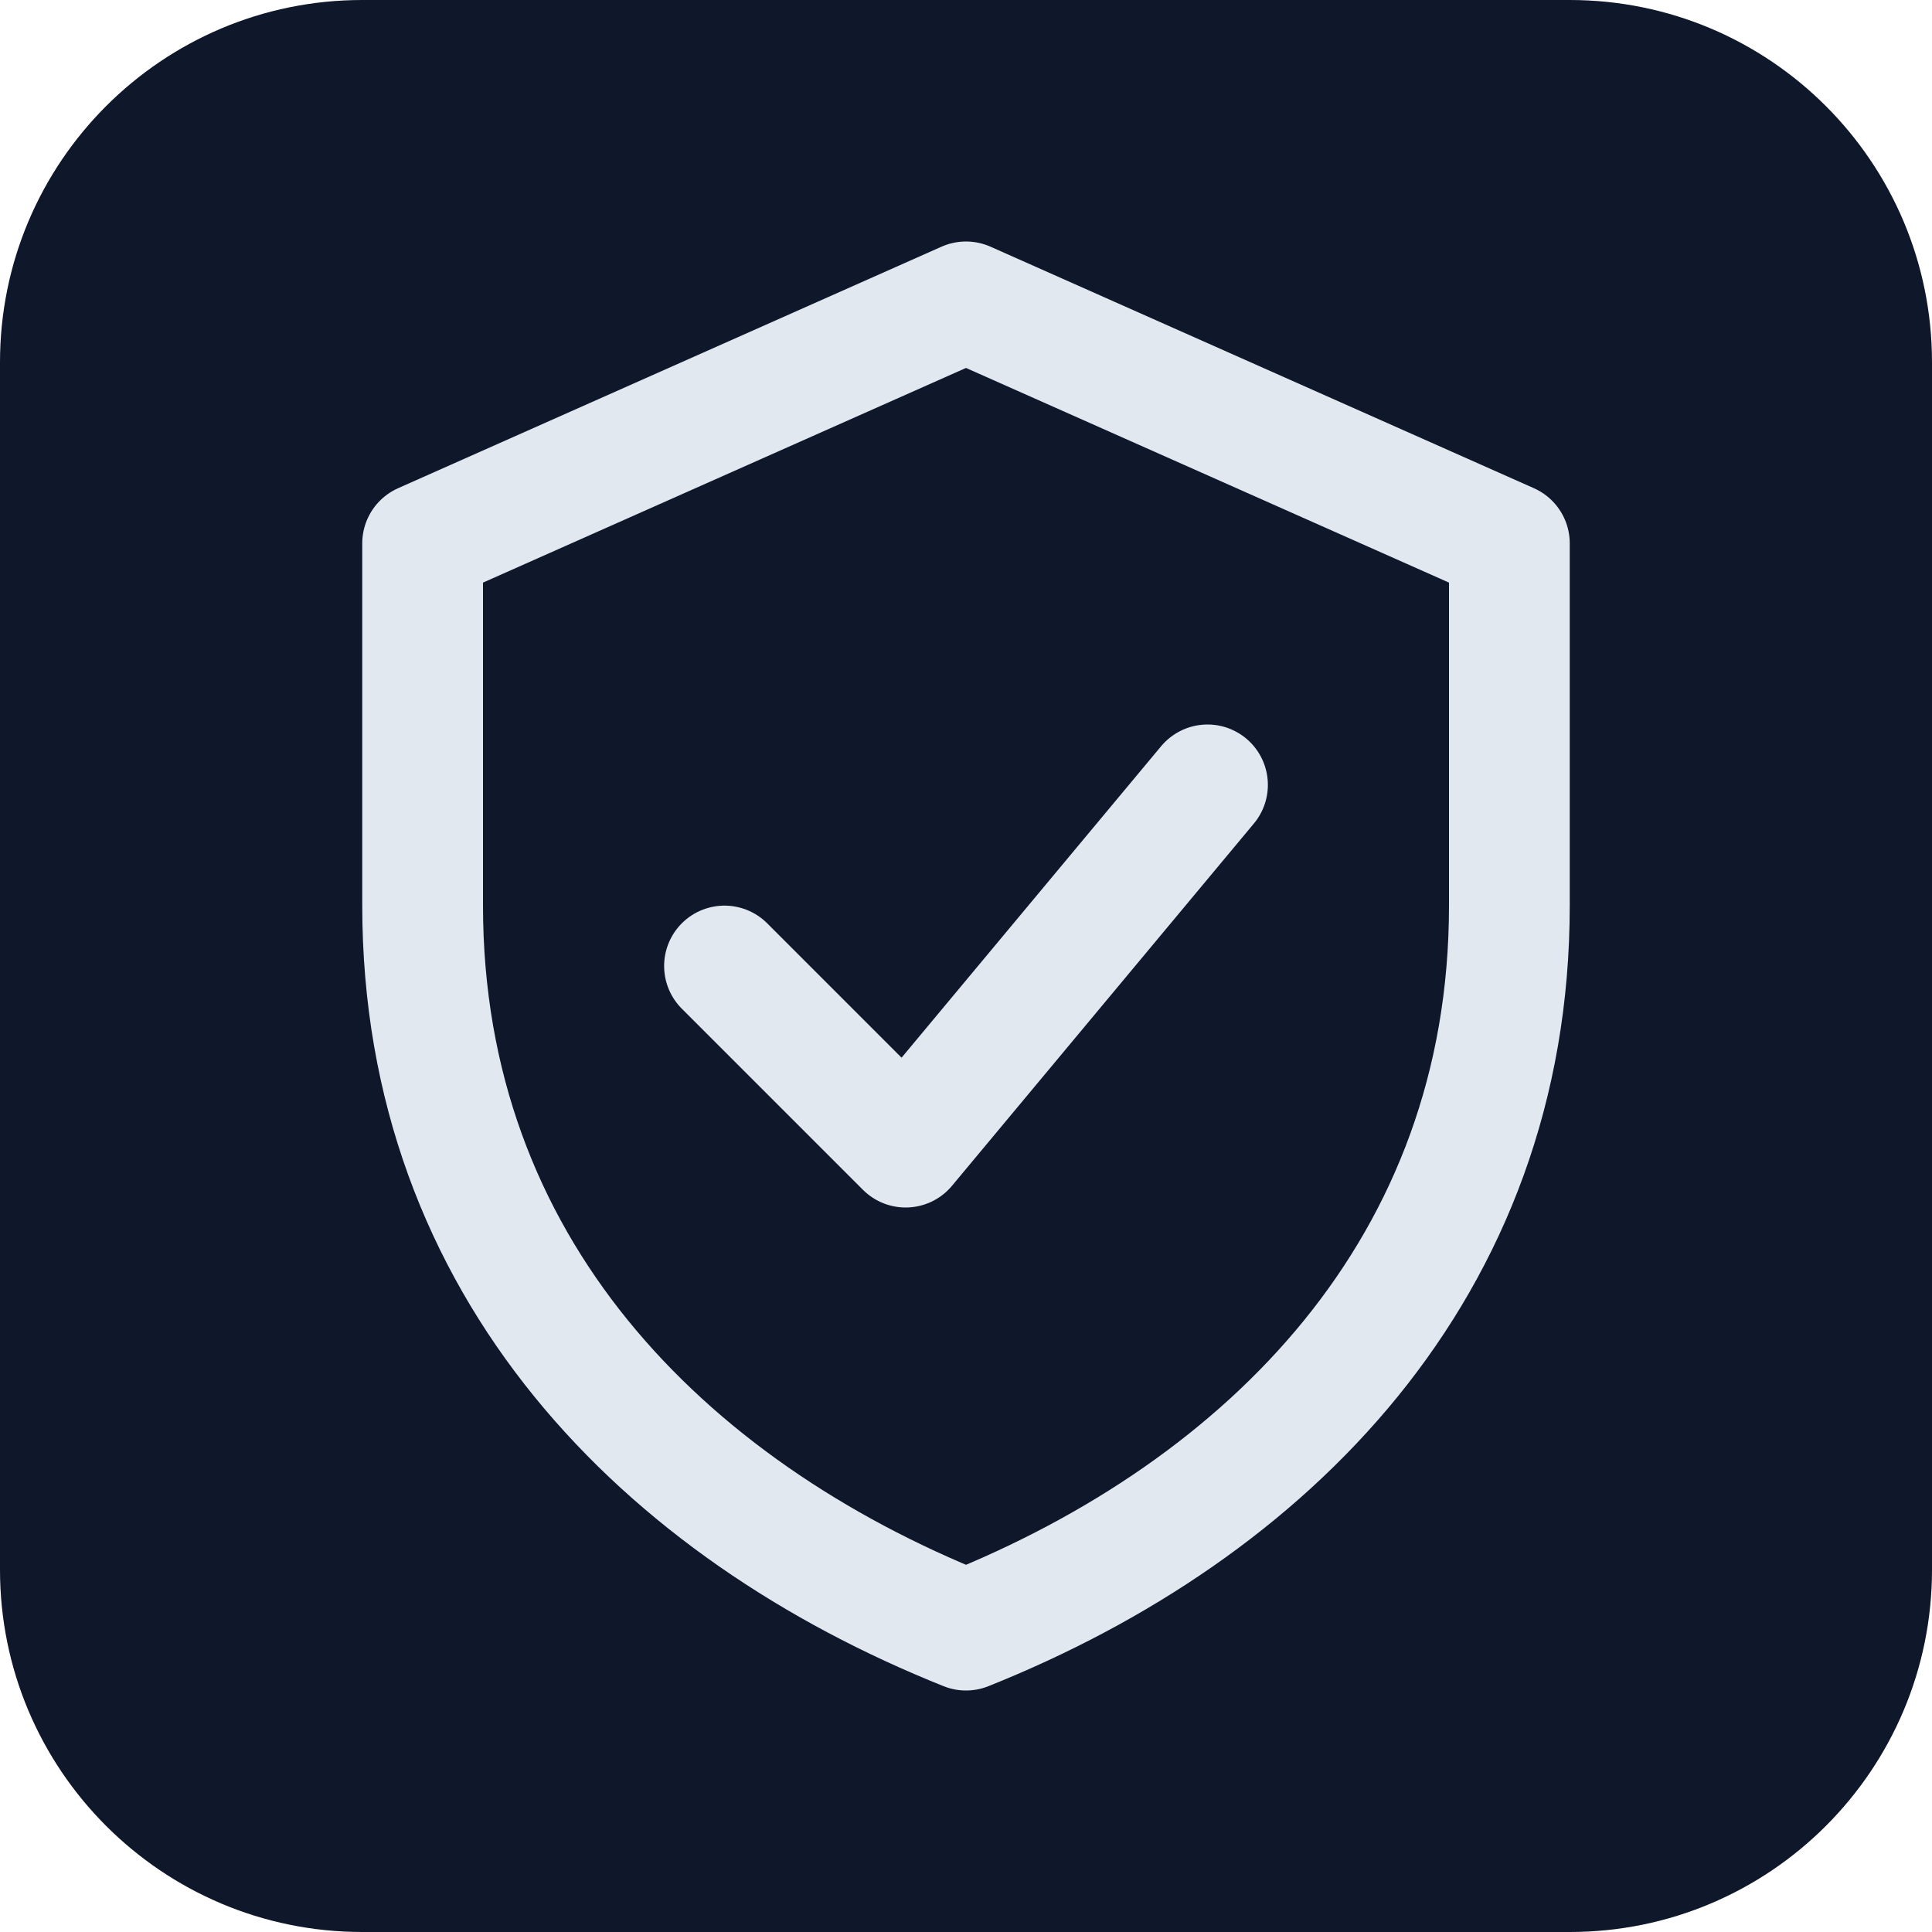
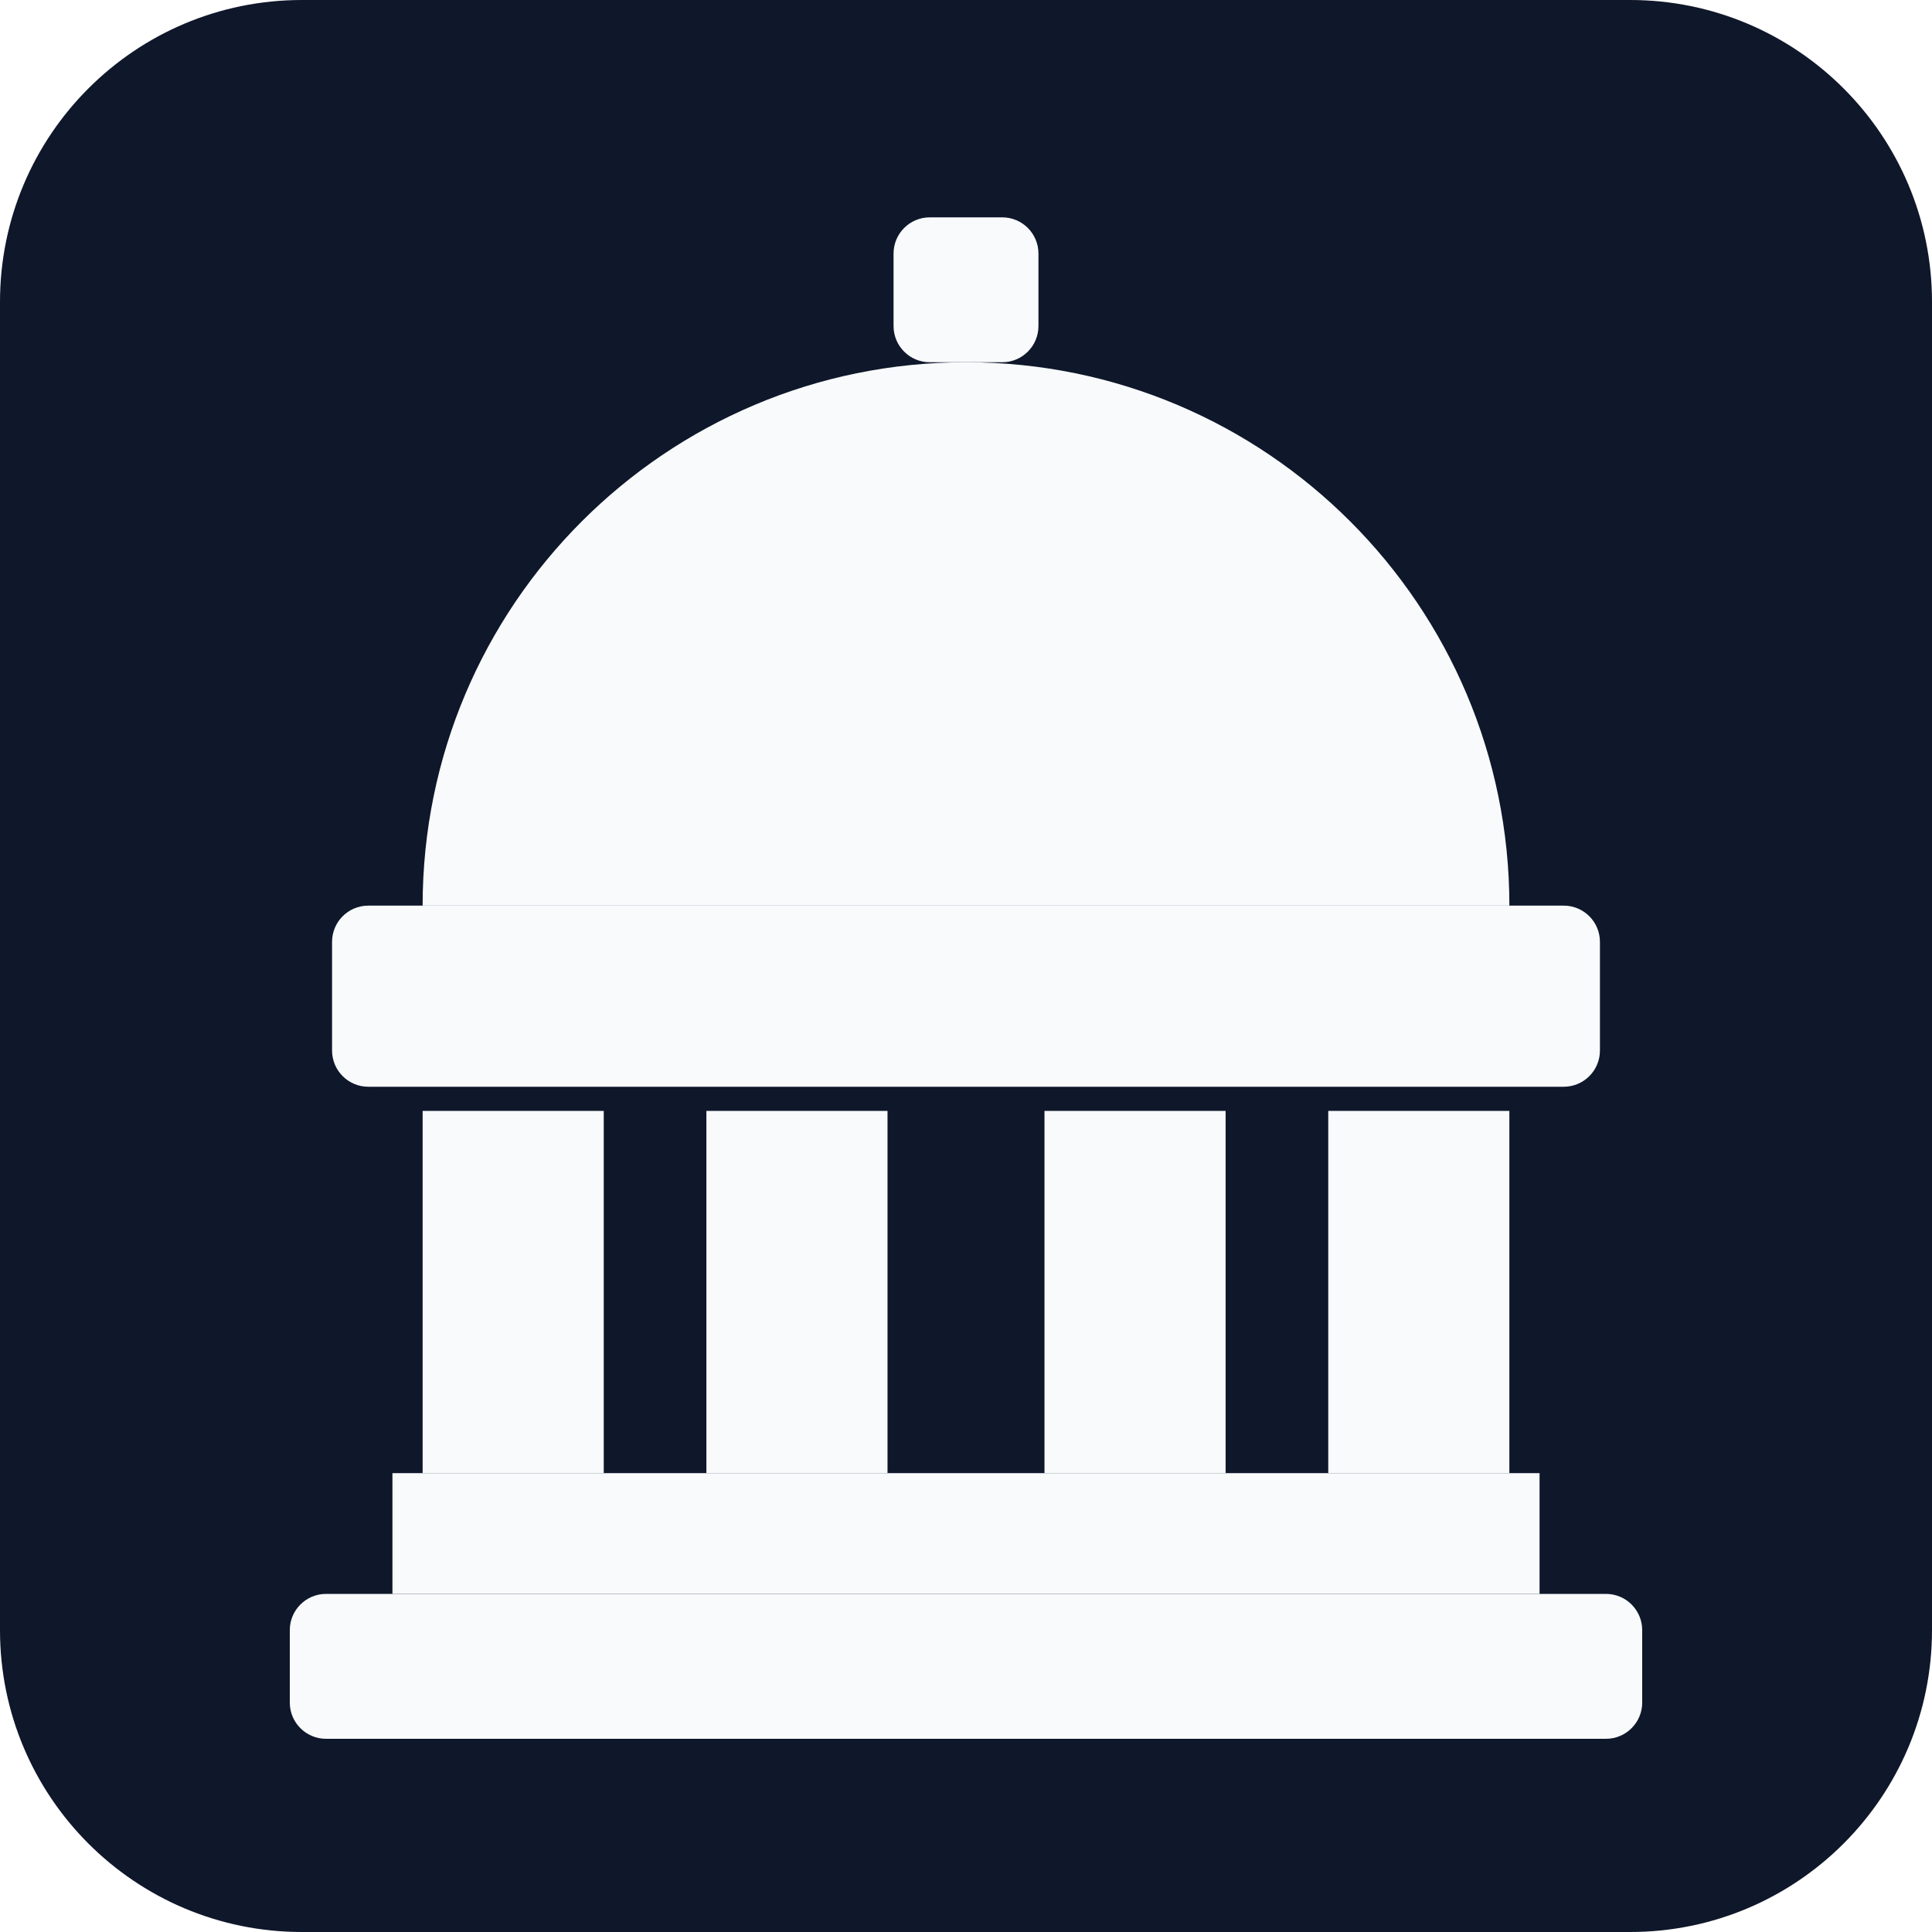
<svg xmlns="http://www.w3.org/2000/svg" viewBox="0 0 32 32">
-   <rect width="32" height="32" rx="6" fill="#0f172a" />
-   <path d="M16 5 L25 9 V15 C25 21 21 25 16 27 C11 25 7 21 7 15 V9 Z" fill="none" stroke="#e2e8f0" stroke-width="2" stroke-linejoin="round" />
-   <path d="M12 16 l3 3 l5 -6" fill="none" stroke="#e2e8f0" stroke-width="2" stroke-linecap="round" stroke-linejoin="round" />
+   <rect width="32" height="32" rx="5" fill="#0f172a" />
+   <g fill="#f8fafc">
+     <rect x="14.8" y="3.6" width="2.4" height="2.4" rx="0.6" />
+     <path d="M7 15 A9 9 0 0 1 25 15 Z" />
+     <rect x="5.5" y="15" width="21" height="3" rx="0.6" />
+     <rect x="7" y="18.4" width="3" height="6" />
+     <rect x="11.7" y="18.4" width="3" height="6" />
+     <rect x="17.3" y="18.4" width="3" height="6" />
+     <rect x="22" y="18.4" width="3" height="6" />
+     <rect x="6.5" y="24.4" width="19" height="2" />
+     <rect x="4.8" y="26.4" width="22.4" height="2.4" rx="0.6" />
+   </g>
</svg>
